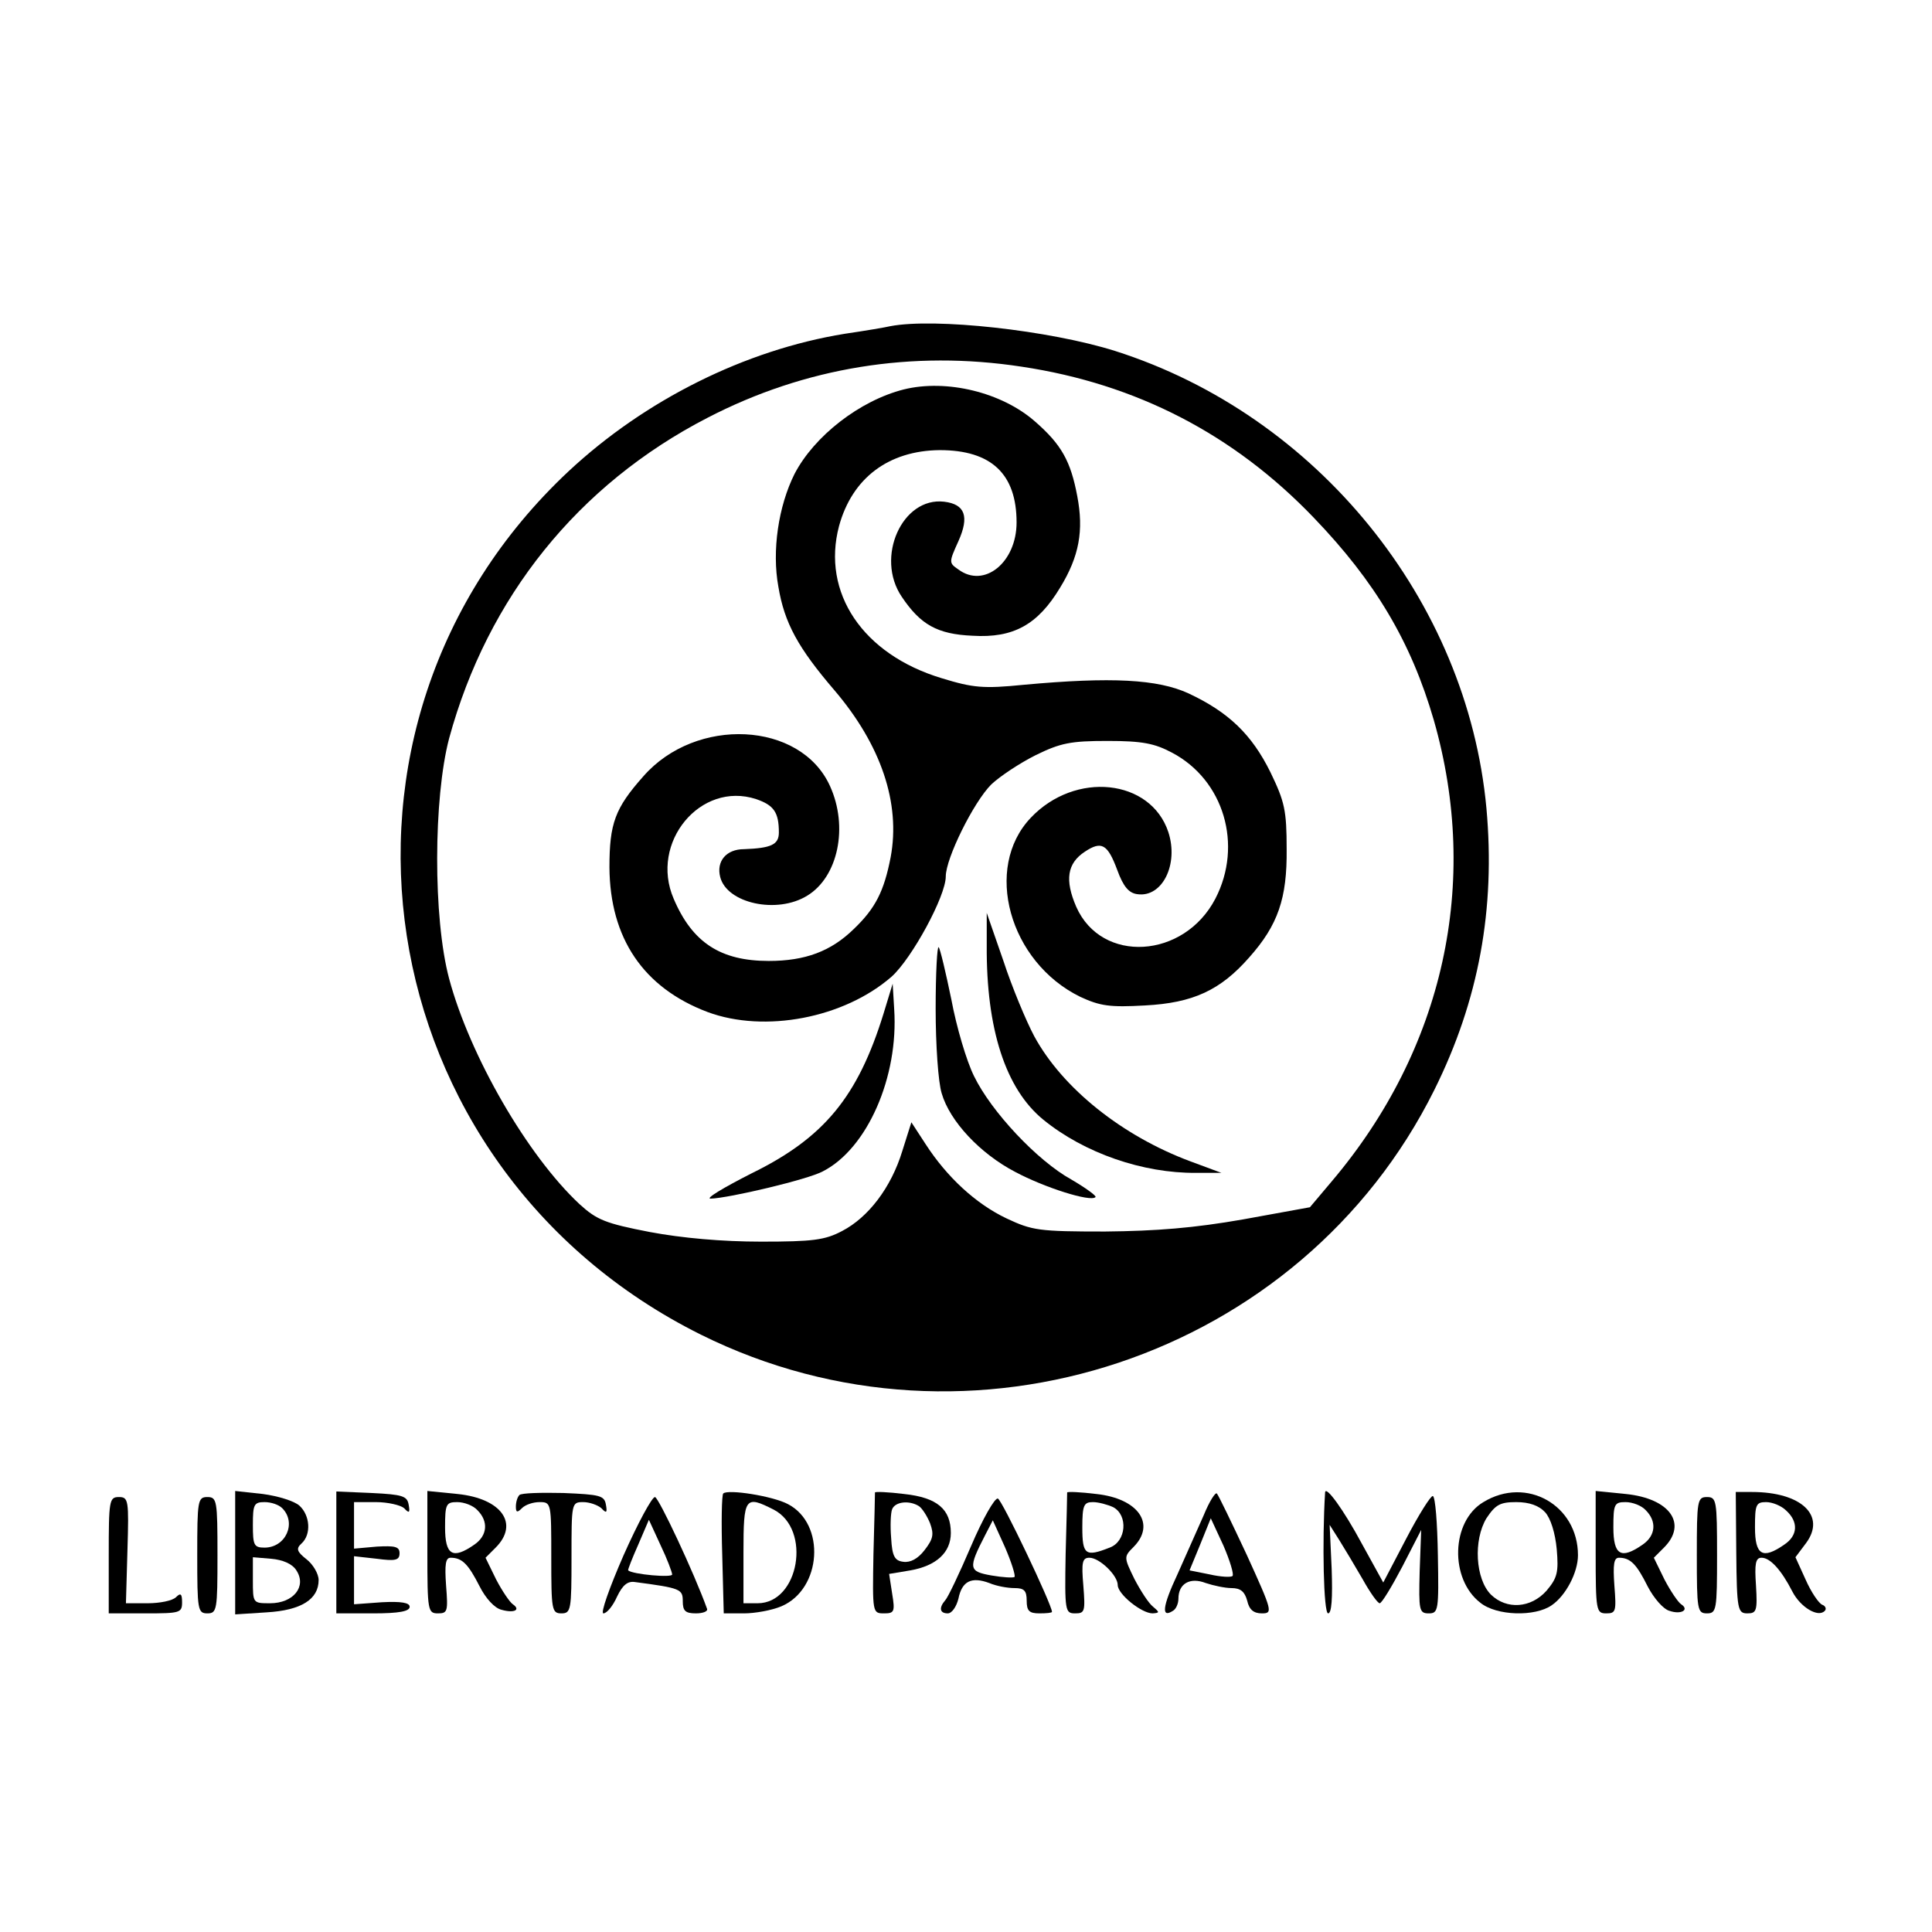
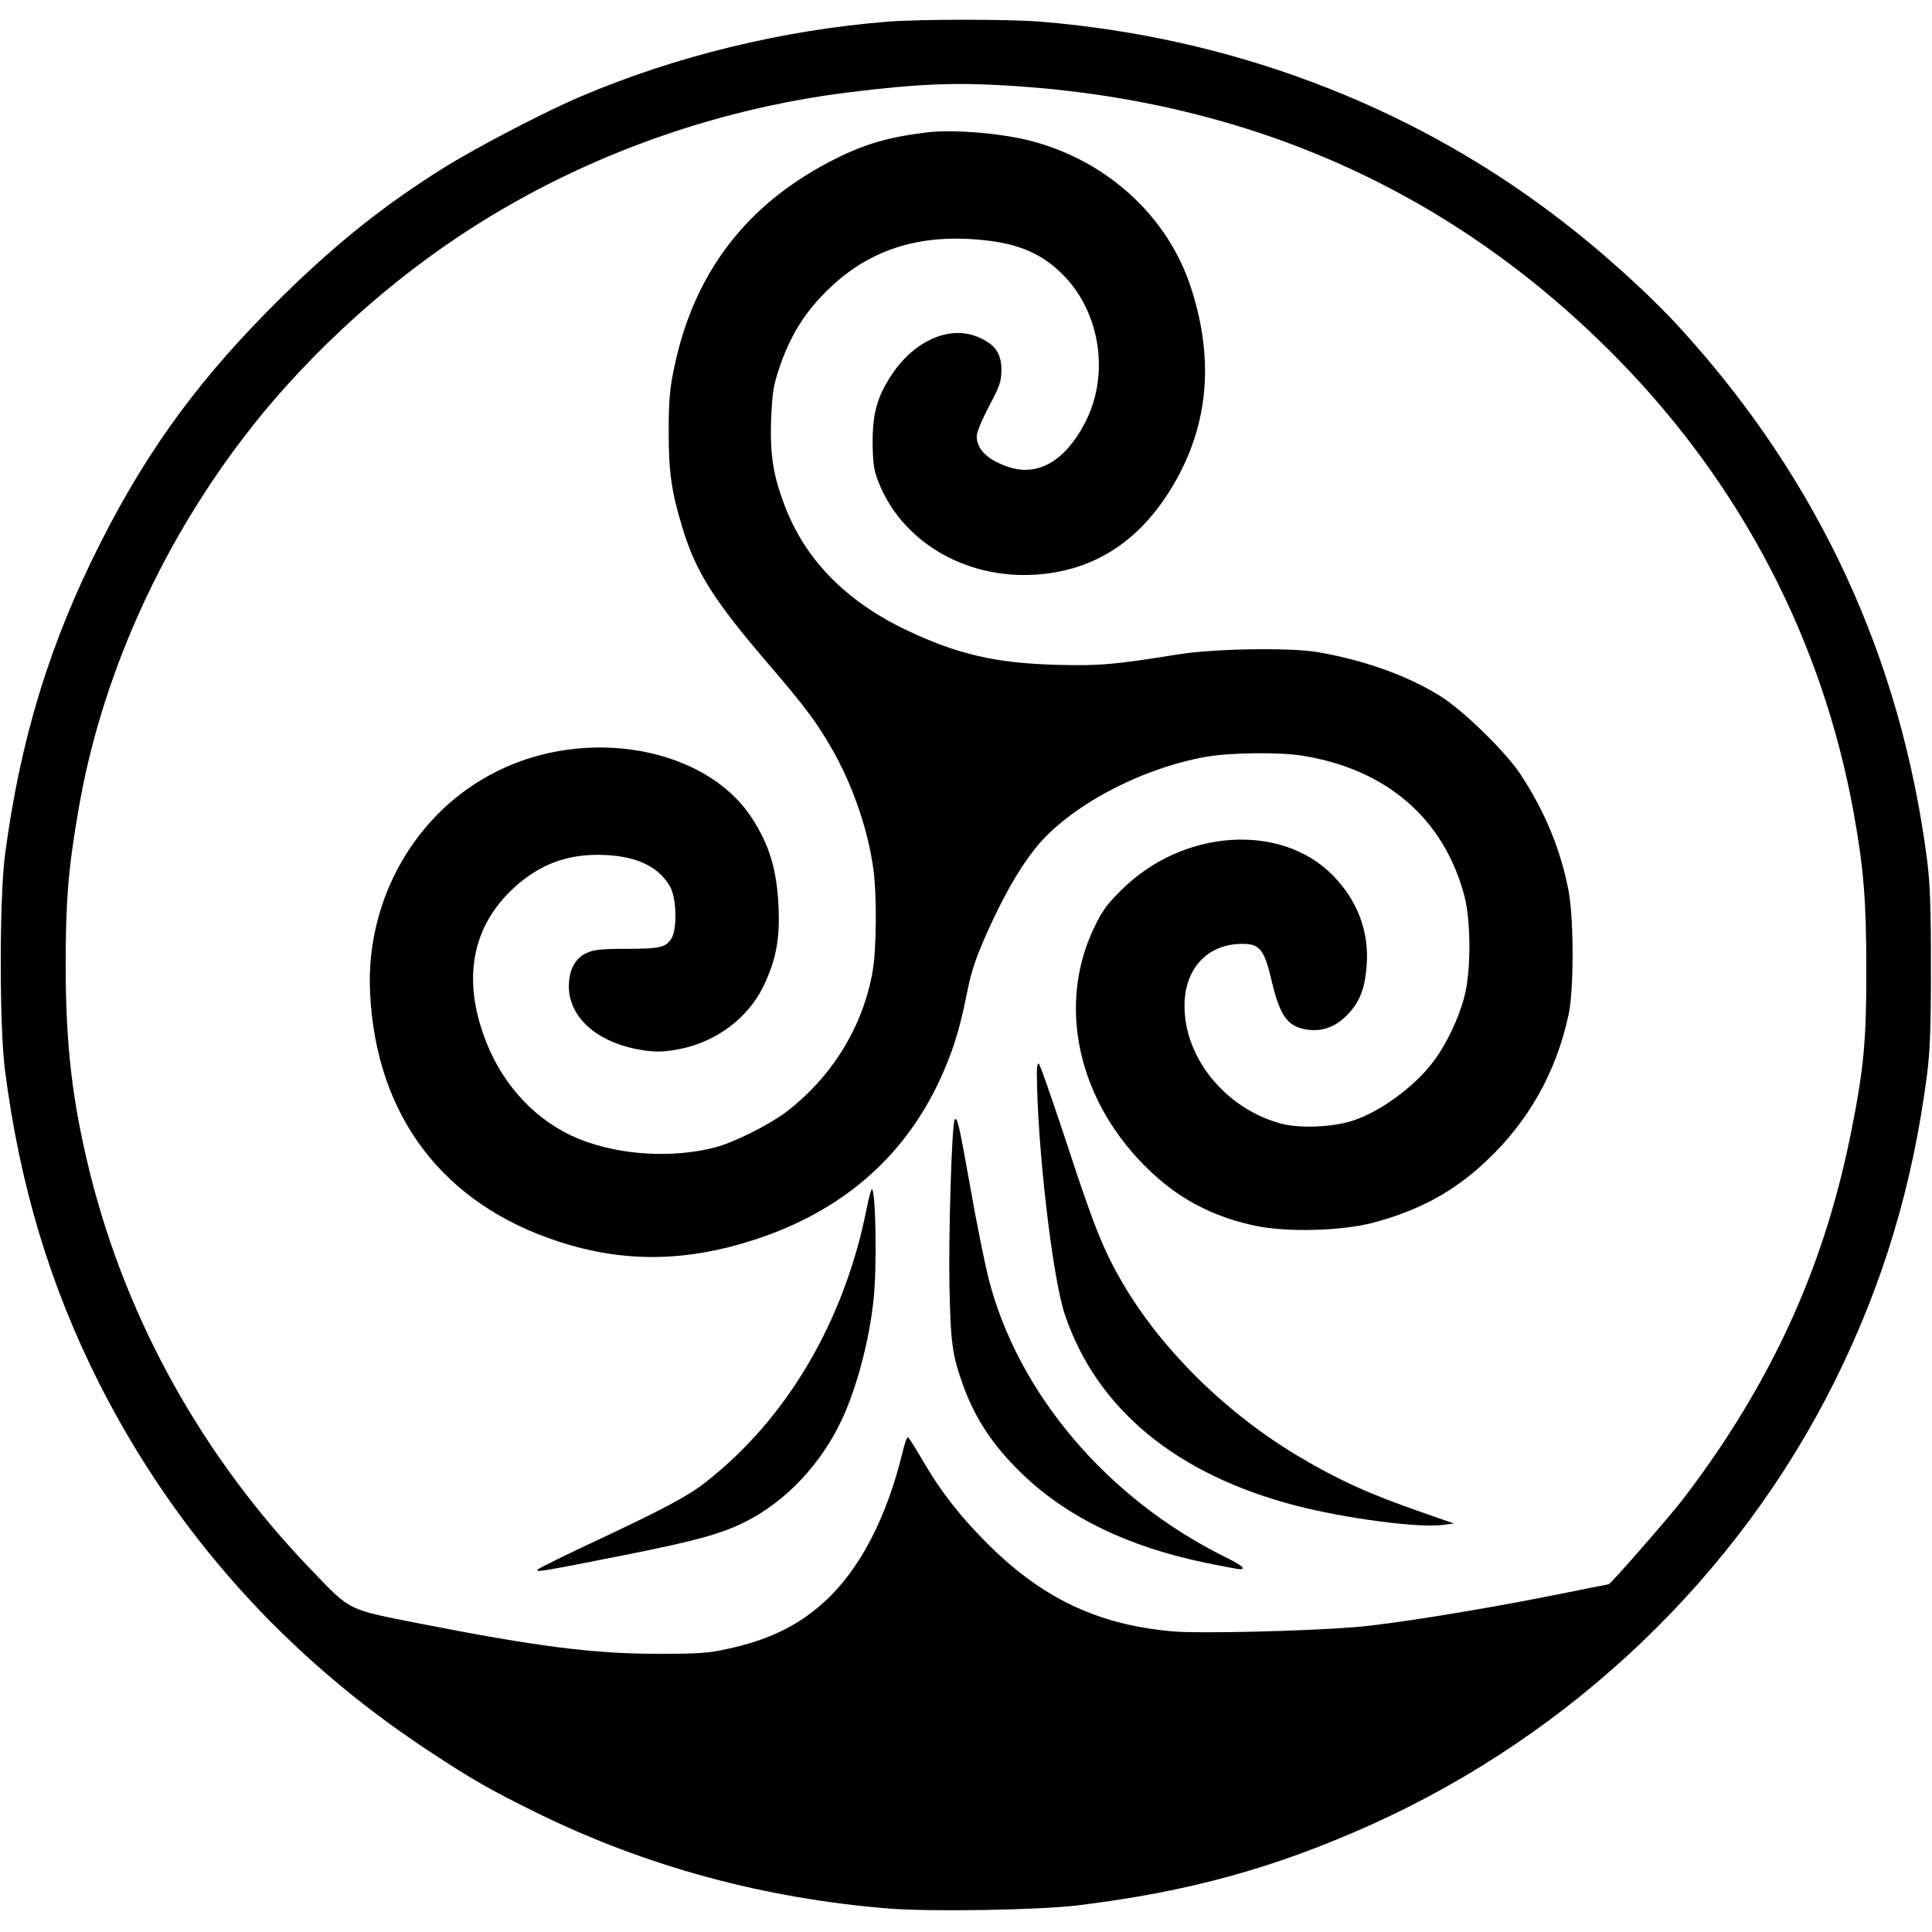
- <svg xmlns="http://www.w3.org/2000/svg" version="1.0" width="382pt" height="382pt" viewBox="0 0 382 382" preserveAspectRatio="xMidYMid meet">
-   <g transform="translate(0,382) scale(0.1,-0.1)" fill="#000000" stroke="none">
-     <path d="M1760 3175 c-8 -2 -49 -9 -90 -15 -197 -32 -395 -131 -546 -272 -537 -503 -403 -1376 262 -1707 532 -264 1187 -45 1450 484 88 177 121 358 103 557 -38 411 -335 777 -734 904 -130 41 -357 66 -445 49z m260 -80 c227 -34 420 -134 578 -299 121 -126 192 -245 237 -400 92 -321 20 -650 -202 -912 l-43 -51 -132 -24 c-97 -17 -171 -23 -273 -24 -131 0 -144 2 -195 26 -61 29 -118 82 -160 147 l-28 43 -18 -57 c-22 -72 -67 -131 -119 -158 -34 -18 -58 -21 -160 -21 -77 0 -156 7 -220 19 -88 17 -105 24 -139 55 -103 96 -217 293 -258 446 -32 120 -31 357 0 475 76 279 255 502 511 634 193 100 405 134 621 101z" />
-     <path d="M1787 3050 c-87 -22 -177 -92 -216 -167 -32 -64 -45 -152 -32 -223 12 -72 39 -121 111 -205 92 -108 131 -223 111 -330 -13 -67 -30 -101 -73 -142 -45 -44 -96 -63 -168 -63 -95 0 -151 36 -188 123 -48 111 53 233 163 197 35 -12 45 -26 45 -66 0 -24 -15 -31 -69 -33 -35 0 -55 -24 -47 -55 13 -52 112 -74 172 -37 61 37 82 136 45 217 -58 128 -265 138 -369 19 -56 -63 -67 -93 -67 -180 1 -140 67 -238 194 -286 113 -42 270 -12 364 70 40 36 107 159 107 198 0 36 55 147 90 182 17 16 56 42 88 58 49 24 69 28 142 28 69 0 93 -5 127 -23 103 -54 141 -183 86 -289 -62 -119 -225 -129 -275 -16 -23 53 -18 86 17 109 33 22 45 15 64 -36 12 -33 23 -46 40 -48 49 -7 82 59 61 123 -35 105 -184 121 -272 28 -94 -99 -43 -285 98 -354 39 -18 58 -21 128 -17 95 5 149 30 206 95 57 64 75 117 74 214 0 77 -4 94 -32 152 -37 75 -83 119 -162 156 -61 28 -152 33 -326 17 -80 -8 -100 -6 -162 13 -156 47 -238 169 -203 301 26 95 98 149 199 150 102 0 152 -47 152 -143 0 -79 -64 -131 -115 -93 -19 13 -19 14 0 56 22 49 13 73 -28 78 -83 10 -137 -110 -84 -188 37 -55 70 -74 140 -77 81 -5 129 22 173 95 38 62 47 113 34 181 -13 69 -31 102 -84 148 -65 57 -174 84 -259 63z" />
-     <path d="M1951 1950 c-1 -164 37 -283 112 -344 81 -66 197 -106 302 -105 l50 0 -62 23 c-134 50 -252 144 -308 247 -16 30 -44 97 -61 149 l-33 95 0 -65z" />
-     <path d="M1850 1825 c0 -70 5 -145 12 -167 16 -55 76 -119 145 -155 58 -31 149 -60 159 -50 3 2 -19 18 -48 35 -67 37 -158 134 -192 204 -15 30 -35 98 -45 152 -11 53 -22 100 -25 103 -3 4 -6 -51 -6 -122z" />
-     <path d="M1747 1816 c-51 -165 -118 -246 -261 -316 -55 -28 -92 -50 -81 -50 36 1 193 38 222 54 88 45 150 187 141 321 l-3 50 -18 -59z" />
-     <path d="M465 750 l0 -122 62 4 c69 4 103 26 103 64 0 12 -11 31 -24 41 -19 15 -21 21 -10 31 20 18 17 56 -4 75 -10 9 -42 19 -72 23 l-55 6 0 -122z m93 88 c29 -29 7 -78 -35 -78 -21 0 -23 5 -23 45 0 40 2 45 23 45 13 0 28 -5 35 -12z m28 -123 c21 -32 -6 -65 -52 -65 -34 0 -34 0 -34 46 l0 45 36 -3 c23 -2 42 -10 50 -23z" />
-     <path d="M665 750 l0 -120 73 0 c51 0 72 4 72 13 0 8 -16 11 -55 9 l-55 -4 0 47 0 48 45 -5 c37 -5 45 -3 45 11 0 13 -9 15 -45 13 l-45 -4 0 46 0 46 43 0 c24 0 49 -6 56 -12 10 -11 12 -9 9 7 -3 17 -12 20 -73 23 l-70 3 0 -121z" />
-     <path d="M845 751 c0 -116 1 -121 21 -121 19 0 20 4 16 55 -3 42 -1 55 9 55 23 0 35 -13 57 -56 12 -24 30 -44 44 -47 25 -7 38 0 22 11 -6 4 -21 26 -33 49 l-21 43 20 20 c47 47 12 97 -75 106 l-60 6 0 -121z m99 83 c22 -22 20 -50 -6 -68 -43 -30 -58 -21 -58 34 0 46 2 50 24 50 14 0 32 -7 40 -16z" />
-     <path d="M1027 864 c-4 -4 -7 -14 -7 -23 0 -12 3 -12 12 -3 7 7 22 12 35 12 23 0 23 -2 23 -110 0 -103 1 -110 20 -110 19 0 20 7 20 110 0 108 0 110 23 110 13 0 29 -6 36 -12 10 -11 12 -9 9 7 -3 18 -12 20 -84 23 -44 1 -83 0 -87 -4z" />
-     <path d="M1430 867 c-3 -3 -4 -57 -2 -121 l3 -116 40 0 c22 0 55 6 74 14 80 34 88 163 13 202 -30 16 -119 30 -128 21z m100 -32 c75 -39 50 -185 -32 -185 l-28 0 0 100 c0 110 3 114 60 85z" />
-     <path d="M1730 869 c0 -2 -1 -57 -3 -122 -2 -116 -2 -117 21 -117 20 0 22 3 16 39 l-6 39 42 7 c51 9 80 35 80 74 0 47 -27 70 -92 77 -32 4 -58 5 -58 3z m87 -27 c6 -4 16 -19 22 -34 8 -22 6 -31 -11 -53 -13 -17 -28 -25 -42 -23 -17 2 -22 11 -24 47 -2 24 -1 50 2 57 6 15 34 18 53 6z" />
-     <path d="M2110 869 c0 -2 -1 -57 -3 -122 -2 -113 -1 -117 19 -117 19 0 20 4 16 55 -4 46 -2 55 12 55 20 0 56 -35 56 -54 0 -18 47 -56 69 -56 14 1 14 2 1 13 -9 7 -25 32 -37 55 -21 43 -21 44 -2 63 45 45 10 96 -73 105 -32 4 -58 5 -58 3z m91 -29 c30 -16 26 -68 -7 -80 -48 -19 -54 -14 -54 40 0 44 3 50 21 50 11 0 29 -5 40 -10z" />
-     <path d="M2380 824 c-12 -27 -35 -79 -52 -117 -30 -64 -32 -87 -9 -72 6 3 11 14 11 24 0 30 23 43 54 31 15 -5 38 -10 51 -10 18 0 26 -7 31 -25 4 -18 13 -25 29 -25 22 0 21 4 -30 116 -30 64 -56 118 -59 121 -3 3 -15 -16 -26 -43z m57 -120 c-3 -3 -23 -2 -45 3 l-40 8 21 51 21 52 25 -54 c13 -30 21 -57 18 -60z" />
-     <path d="M2620 869 c-6 -97 -3 -239 6 -239 7 0 9 30 7 88 l-4 87 19 -30 c10 -16 31 -51 46 -77 15 -27 30 -48 34 -48 4 0 24 33 45 73 l37 72 -3 -82 c-2 -77 -1 -83 18 -83 19 0 20 6 18 115 -1 63 -5 116 -10 117 -4 1 -28 -37 -53 -85 l-45 -86 -43 78 c-35 65 -71 115 -72 100z" />
-     <path d="M2933 850 c-64 -38 -67 -152 -6 -199 32 -26 108 -28 141 -5 28 19 52 65 52 99 0 99 -102 157 -187 105z m122 -20 c11 -12 20 -41 23 -73 4 -46 1 -57 -20 -82 -31 -35 -79 -38 -110 -8 -31 31 -35 108 -9 151 18 27 27 32 59 32 26 0 45 -7 57 -20z" />
-     <path d="M3155 751 c0 -116 1 -121 21 -121 19 0 20 4 16 55 -3 42 -1 55 9 55 23 0 35 -13 57 -57 12 -23 31 -45 43 -48 23 -8 40 2 23 13 -6 4 -21 26 -33 49 l-21 43 20 20 c47 47 12 97 -75 106 l-60 6 0 -121z m99 83 c22 -22 20 -50 -6 -68 -43 -30 -58 -21 -58 34 0 46 2 50 24 50 14 0 32 -7 40 -16z" />
-     <path d="M3433 750 c1 -113 3 -120 22 -120 18 0 20 5 17 55 -3 43 -1 55 11 55 17 0 39 -24 61 -67 16 -31 51 -52 64 -38 4 4 1 10 -5 12 -7 3 -22 25 -33 50 l-20 44 21 28 c40 54 -9 101 -107 101 l-32 0 1 -120z m99 83 c24 -22 23 -49 -4 -67 -43 -30 -58 -21 -58 34 0 45 2 50 22 50 12 0 30 -7 40 -17z" />
-     <path d="M215 745 l0 -115 73 0 c68 0 72 1 72 22 0 17 -3 19 -12 10 -7 -7 -32 -12 -56 -12 l-43 0 3 105 c3 99 2 105 -17 105 -19 0 -20 -7 -20 -115z" />
-     <path d="M390 745 c0 -108 1 -115 20 -115 19 0 20 7 20 115 0 108 -1 115 -20 115 -19 0 -20 -7 -20 -115z" />
-     <path d="M1233 745 c-28 -64 -46 -115 -40 -115 7 0 19 15 27 33 11 23 21 31 35 29 91 -12 95 -14 95 -38 0 -19 5 -24 26 -24 14 0 24 4 22 9 -25 70 -96 221 -103 221 -6 0 -34 -52 -62 -115z m96 -38 c1 -7 -78 0 -87 8 -1 1 8 24 20 51 l21 49 23 -50 c13 -27 23 -54 23 -58z" />
-     <path d="M1920 763 c-23 -54 -46 -102 -51 -107 -13 -15 -11 -26 5 -26 8 0 17 13 21 29 7 35 26 44 61 31 14 -6 36 -10 50 -10 19 0 24 -5 24 -25 0 -20 5 -25 25 -25 14 0 25 1 25 3 0 14 -99 222 -107 224 -6 2 -30 -40 -53 -94z m86 -61 c-3 -2 -23 -1 -46 3 -45 8 -46 14 -12 80 l15 29 24 -53 c13 -30 21 -56 19 -59z" />
-     <path d="M3355 745 c0 -108 1 -115 20 -115 19 0 20 7 20 115 0 108 -1 115 -20 115 -19 0 -20 -7 -20 -115z" />
+ <svg xmlns="http://www.w3.org/2000/svg" version="1.0" width="900pt" height="900pt" viewBox="0 0 900 900" preserveAspectRatio="xMidYMid meet">
+   <g transform="translate(0,900) scale(0.1,-0.1)" fill="#000000" stroke="none">
+     <path d="M4135 8899 c-490 -39 -990 -161 -1431 -349 -171 -73 -477 -233 -631 -328 -276 -172 -500 -350 -752 -597 -378 -371 -625 -704 -851 -1150 -239 -471 -376 -920 -447 -1460 -26 -200 -26 -796 0 -1000 70 -540 210 -1004 438 -1457 353 -698 871 -1276 1534 -1713 206 -136 289 -183 504 -289 510 -251 1061 -400 1644 -447 195 -15 696 -7 877 15 517 63 919 174 1370 377 935 422 1705 1158 2155 2061 226 453 365 914 432 1433 14 112 18 211 18 500 0 289 -4 388 -18 500 -122 941 -505 1768 -1146 2472 -152 167 -381 373 -592 532 -683 517 -1510 828 -2392 900 -145 12 -561 12 -712 0z m580 -299 c1122 -72 2068 -500 2830 -1281 570 -585 944 -1305 1089 -2099 47 -259 60 -413 60 -730 1 -334 -12 -469 -70 -760 -108 -542 -301 -1008 -609 -1470 -57 -85 -141 -202 -188 -260 -83 -104 -325 -380 -333 -380 -2 0 -126 -25 -276 -55 -327 -65 -749 -133 -908 -145 -238 -19 -723 -30 -842 -20 -355 30 -618 156 -878 419 -123 125 -209 235 -292 378 -33 57 -64 105 -68 108 -4 3 -16 -28 -25 -68 -74 -307 -201 -551 -366 -700 -120 -110 -260 -177 -449 -218 -90 -20 -135 -23 -320 -23 -299 -1 -572 34 -1115 141 -340 67 -319 56 -507 252 -502 522 -855 1155 -1027 1839 -84 338 -115 599 -115 977 0 300 12 449 60 725 103 602 371 1208 761 1722 267 353 629 693 1009 946 537 358 1167 591 1819 672 326 40 495 47 760 30z" />
+     <path d="M4325 8384 c-180 -21 -294 -54 -430 -122 -417 -208 -666 -534 -757 -987 -18 -89 -23 -144 -23 -285 0 -193 13 -282 66 -455 62 -202 147 -335 400 -630 170 -198 222 -268 293 -391 97 -168 171 -381 195 -567 16 -116 14 -370 -4 -472 -45 -258 -190 -493 -404 -656 -77 -58 -240 -140 -326 -163 -200 -53 -449 -38 -637 38 -192 78 -348 239 -431 447 -112 280 -75 523 107 704 127 126 269 181 446 172 152 -7 253 -58 303 -150 29 -56 32 -198 4 -240 -27 -41 -54 -47 -210 -47 -118 0 -149 -4 -184 -19 -54 -25 -83 -79 -83 -156 0 -137 120 -251 305 -290 88 -18 132 -18 220 0 165 35 308 143 379 286 60 122 79 221 73 369 -7 179 -44 298 -129 426 -216 323 -763 421 -1183 211 -379 -188 -613 -598 -591 -1033 28 -573 340 -983 879 -1158 303 -99 594 -95 915 10 401 131 689 379 857 737 61 131 93 232 126 394 24 120 39 166 95 294 77 172 151 302 226 396 155 195 490 374 799 428 109 19 339 22 444 5 392 -62 660 -292 756 -651 32 -118 32 -356 0 -474 -27 -103 -85 -223 -146 -303 -88 -116 -247 -232 -375 -273 -92 -30 -245 -36 -329 -14 -254 66 -449 298 -453 540 -4 176 101 295 262 298 89 2 109 -23 145 -177 39 -166 78 -215 179 -224 70 -6 130 22 185 84 50 58 71 118 78 224 10 154 -45 297 -158 412 -242 247 -700 216 -985 -68 -68 -67 -89 -96 -127 -175 -184 -383 -63 -854 300 -1170 128 -111 276 -183 455 -220 145 -30 396 -23 540 14 216 57 378 144 529 286 199 186 328 415 386 684 25 115 25 443 0 577 -36 190 -110 370 -224 543 -70 106 -269 300 -376 366 -155 95 -346 164 -567 203 -128 22 -487 17 -655 -11 -303 -48 -361 -53 -565 -48 -283 8 -460 49 -698 162 -284 136 -472 329 -568 583 -53 141 -67 233 -62 396 5 118 10 155 33 226 53 164 126 281 244 392 173 164 385 238 641 225 210 -11 332 -57 441 -166 176 -177 220 -470 102 -693 -92 -176 -218 -248 -353 -204 -98 32 -150 82 -150 144 0 18 24 76 57 139 51 96 57 115 58 168 0 78 -27 118 -102 152 -135 62 -306 -12 -414 -180 -63 -98 -84 -173 -84 -307 1 -93 5 -126 23 -174 105 -284 404 -464 735 -443 254 16 457 137 607 361 195 292 235 618 118 976 -108 334 -394 594 -751 685 -139 35 -352 52 -472 39z" />
+     <path d="M4830 4003 c1 -332 72 -953 130 -1125 148 -441 519 -748 1081 -893 231 -59 564 -103 678 -89 l54 7 -149 52 c-245 85 -386 149 -572 259 -338 201 -636 494 -819 803 -91 155 -137 269 -263 655 -67 202 -125 370 -131 373 -5 4 -9 -14 -9 -42z" />
+     <path d="M4447 3783 c-13 -21 -29 -540 -24 -778 6 -269 13 -318 66 -465 58 -157 142 -281 279 -412 210 -199 488 -333 847 -408 80 -16 152 -30 160 -30 32 0 11 18 -70 58 -547 271 -964 762 -1100 1297 -18 72 -57 263 -85 425 -52 291 -61 332 -73 313z" />
+     <path d="M4037 3369 c-104 -525 -373 -981 -753 -1276 -77 -61 -200 -126 -483 -259 -157 -73 -289 -138 -295 -145 -15 -15 16 -10 404 67 332 66 451 99 562 155 190 95 357 273 453 483 68 149 124 362 144 548 17 151 11 518 -8 518 -3 0 -14 -41 -24 -91z" />
  </g>
</svg>
